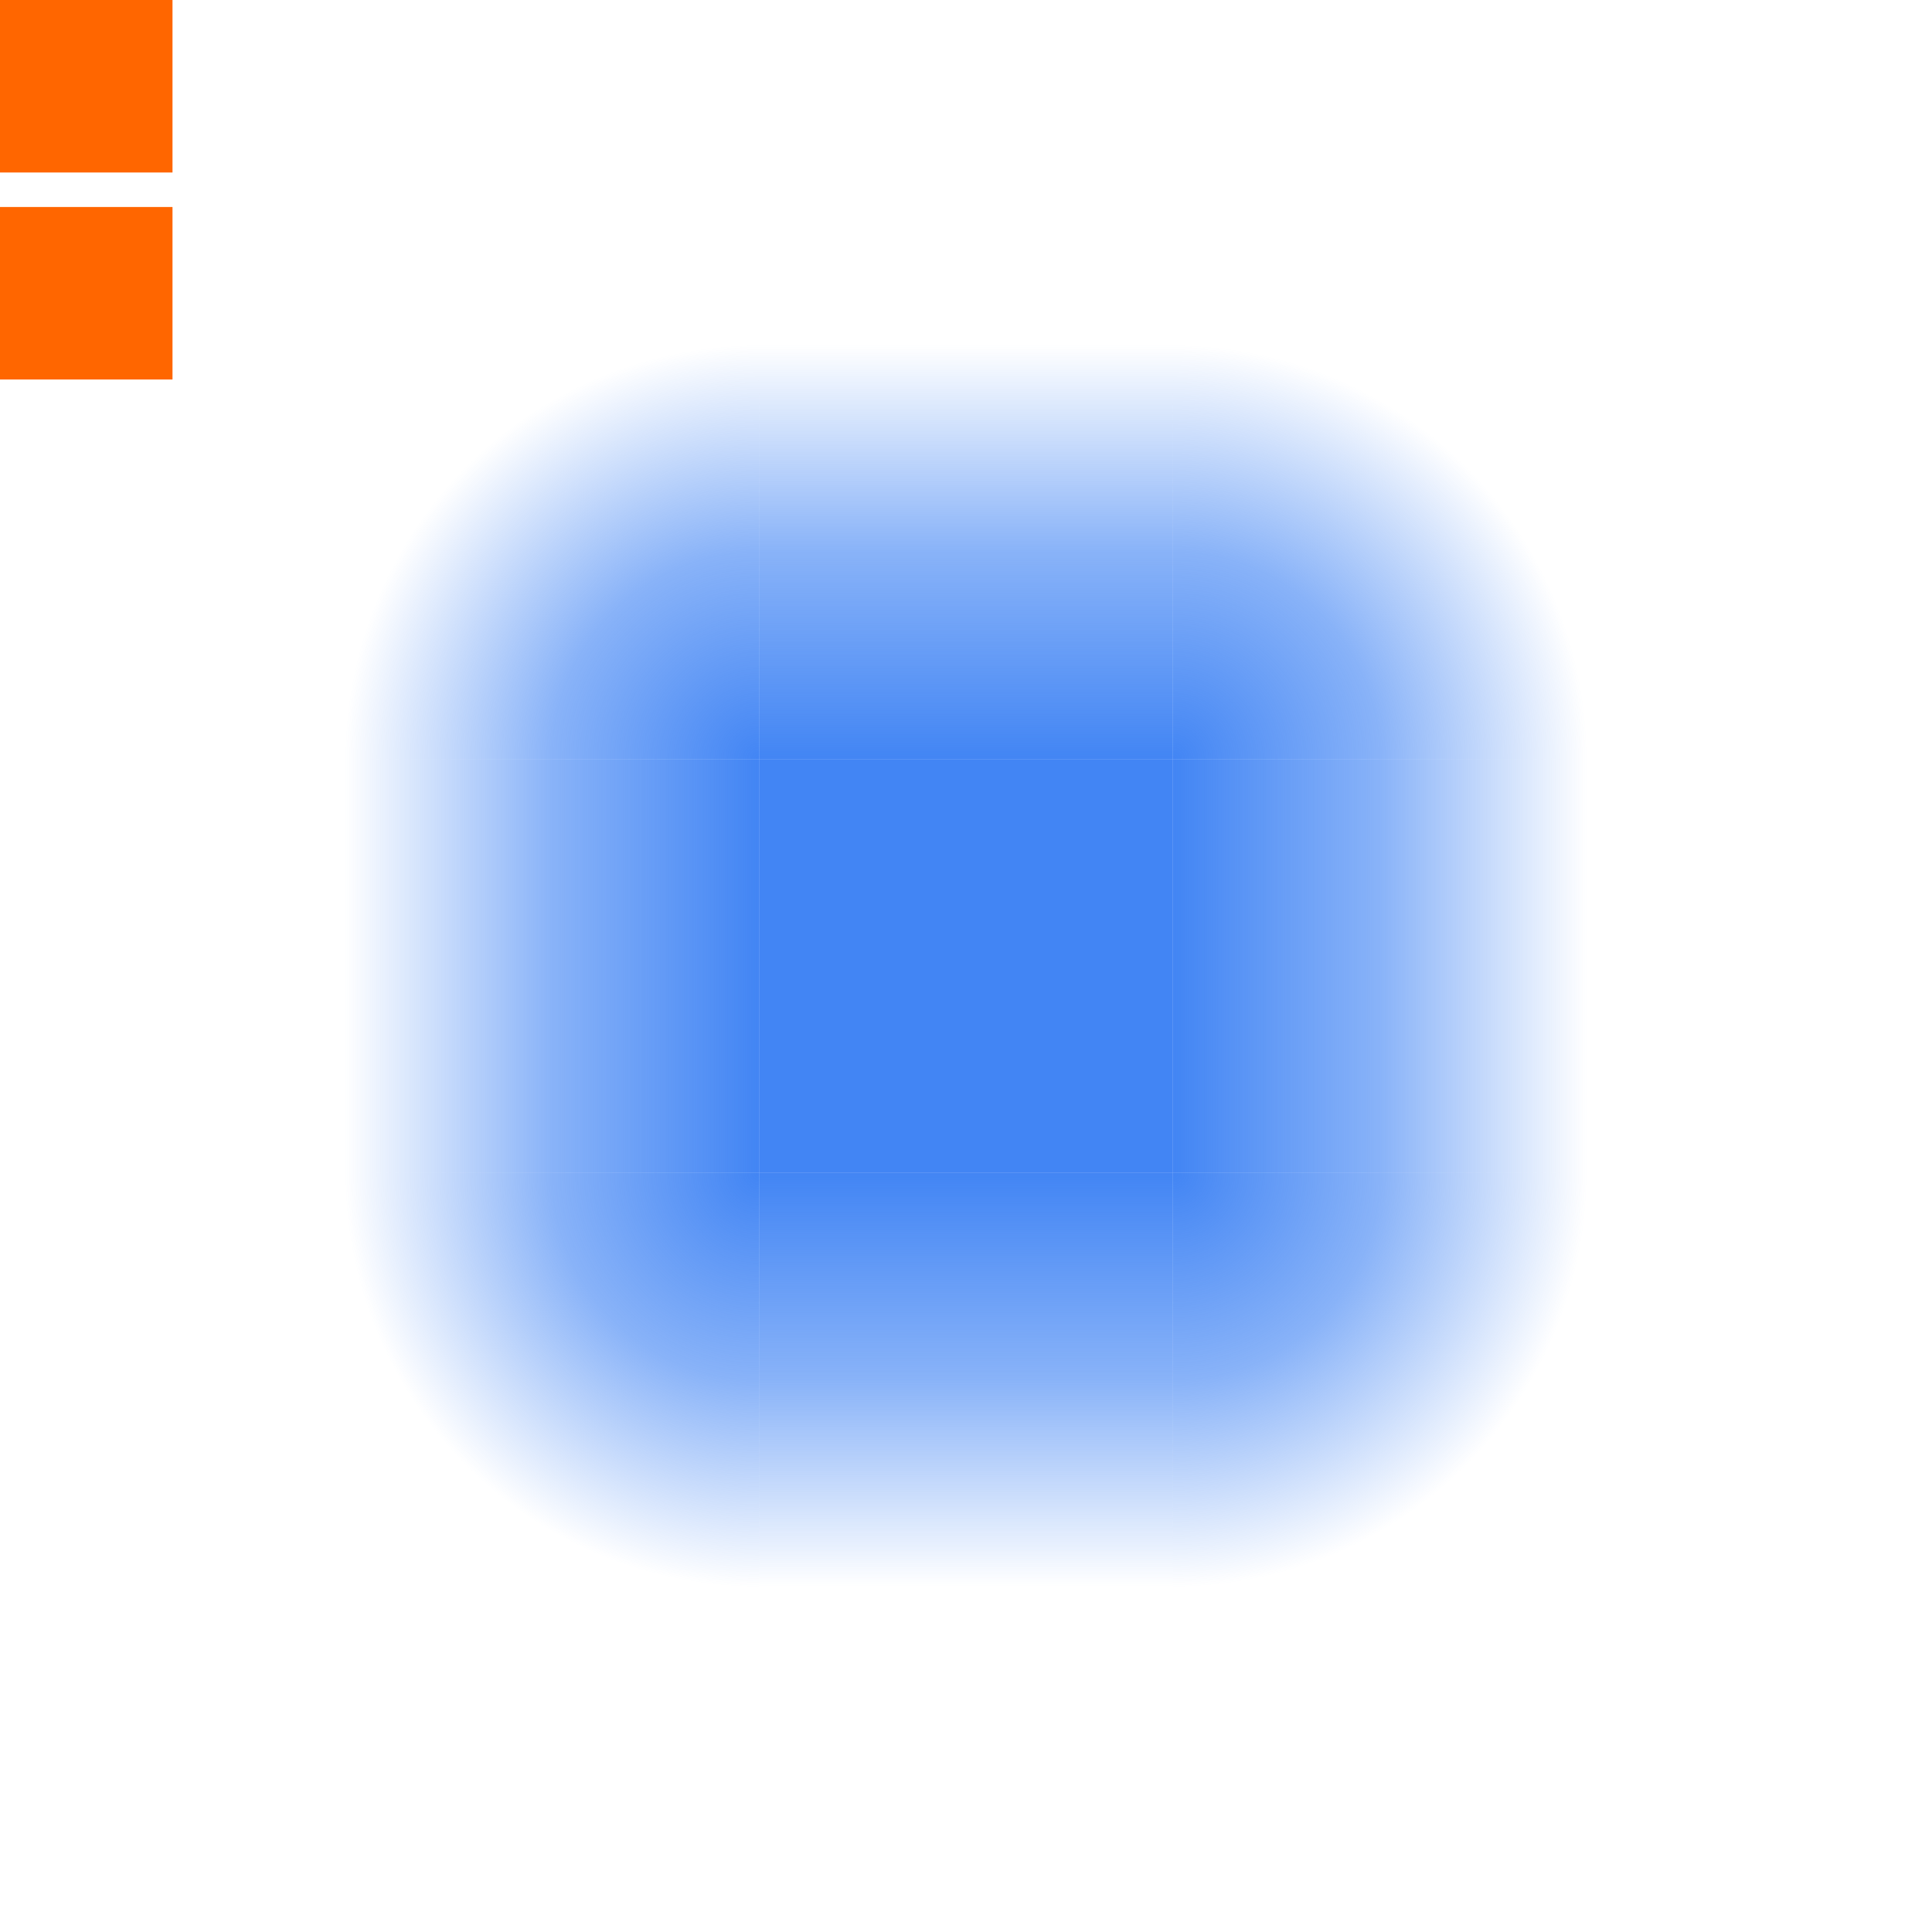
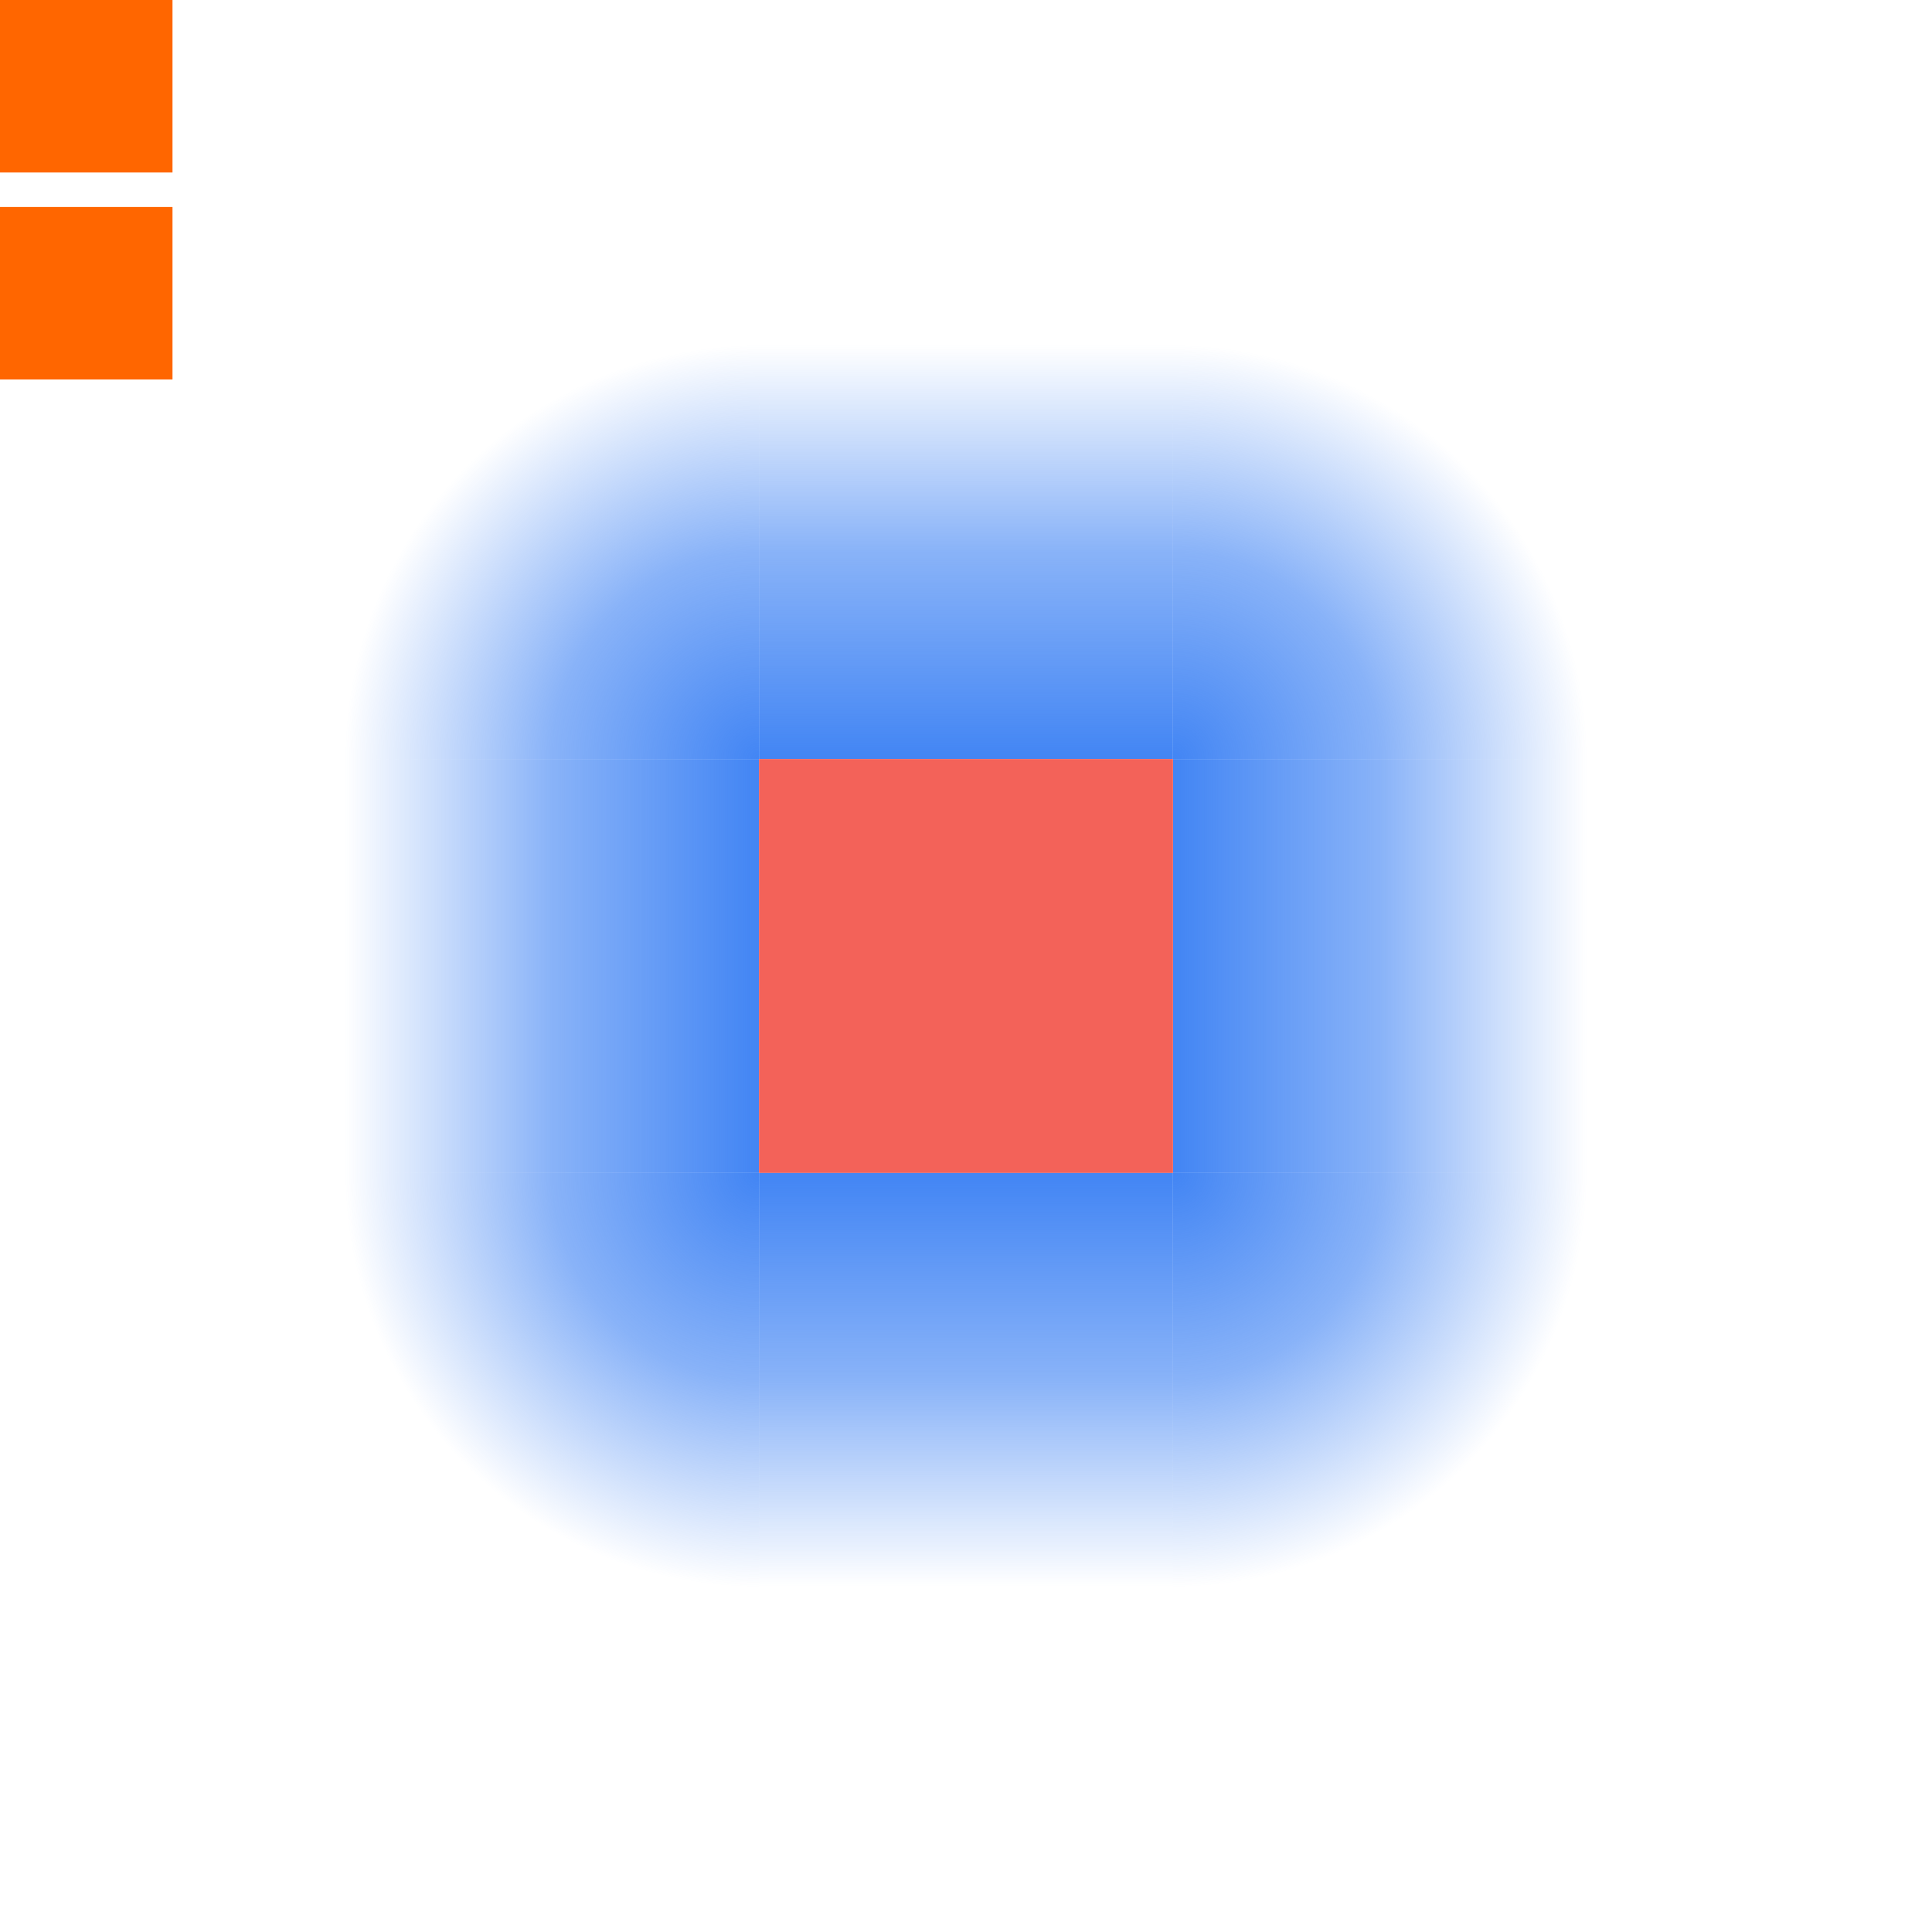
<svg xmlns="http://www.w3.org/2000/svg" xmlns:xlink="http://www.w3.org/1999/xlink" width="56" height="56" version="1.1" viewBox="0 0 56 56">
  <defs>
    <linearGradient id="a">
      <stop class="ColorScheme-Highlight" stop-color="#4285f4" offset="0" />
      <stop class="ColorScheme-Highlight" stop-color="#4285f4" stop-opacity=".627" offset=".5" />
      <stop class="ColorScheme-Highlight" stop-color="#4285f4" stop-opacity="0" offset="1" />
    </linearGradient>
    <linearGradient id="i" x1="28" x2="28" y1="926.36" y2="914.36" gradientTransform="translate(0,-2.8217e-5)" gradientUnits="userSpaceOnUse" xlink:href="#a" />
    <linearGradient id="h" x1="28" x2="28" y1="926.36" y2="914.36" gradientTransform="translate(904.36,-960.36)" gradientUnits="userSpaceOnUse" xlink:href="#a" />
    <linearGradient id="f" x1="28" x2="28" y1="926.36" y2="914.36" gradientTransform="translate(0 -1864.7)" gradientUnits="userSpaceOnUse" xlink:href="#a" />
    <linearGradient id="g" x1="28" x2="28" y1="926.36" y2="914.36" gradientTransform="translate(-960.36,-904.36)" gradientUnits="userSpaceOnUse" xlink:href="#a" />
    <radialGradient id="e" cx="22" cy="22" r="6" gradientTransform="matrix(-7.6817e-8,-2,2,-7.6817e-8,-22,970.36)" gradientUnits="userSpaceOnUse" xlink:href="#a" />
    <radialGradient id="d" cx="22" cy="22" r="6" gradientTransform="matrix(7.6817e-8,-2,-2,-7.6817e-8,78,970.36)" gradientUnits="userSpaceOnUse" xlink:href="#a" />
    <radialGradient id="b" cx="22" cy="22" r="6" gradientTransform="matrix(7.6817e-8,2,-2,7.6817e-8,78,894.36)" gradientUnits="userSpaceOnUse" xlink:href="#a" />
    <radialGradient id="c" cx="22" cy="22" r="6" gradientTransform="matrix(-7.6817e-8,2,2,7.6817e-8,-22,894.36)" gradientUnits="userSpaceOnUse" xlink:href="#a" />
  </defs>
  <rect id="hint-glow-radius" y="2.6172e-6" width="5" height="5" fill="#f60" />
  <rect id="hint-tile-center" y="6" width="5" height="5" fill="#f60" />
  <g id="top" transform="translate(0 -904.36)">
    <rect x="22" y="914.36" width="12" height="12" rx="0" ry="0" fill="url(#i)" fill-rule="evenodd" />
    <rect x="22" y="914.36" width="12" height="12" fill="none" />
  </g>
  <g id="left" transform="translate(0 -904.36)">
    <rect x="10" y="926.36" width="12" height="12" fill="none" />
    <rect transform="rotate(-90)" x="-938.36" y="10" width="12" height="12" rx="0" ry="0" fill="url(#g)" fill-rule="evenodd" />
  </g>
  <g id="right" transform="translate(0 -904.36)">
    <rect transform="rotate(90)" x="926.36" y="-46" width="12" height="12" rx="0" ry="0" fill="url(#h)" fill-rule="evenodd" />
  </g>
  <g id="center" transform="translate(0 -904.36)">
    <rect x="22" y="926.36" width="12" height="12" fill="none" />
-     <rect x="22" y="926.36" width="12" height="12" fill="#4285f4" fill-rule="evenodd" />
+     <rect x="22" y="926.36" width="12" height="12" fill="#f36259" fill-rule="evenodd" />
  </g>
  <g id="bottom" transform="translate(0 -904.36)">
    <rect x="22" y="938.36" width="12" height="12" fill="none" />
    <rect transform="scale(1,-1)" x="22" y="-950.36" width="12" height="12" rx="0" ry="0" fill="url(#f)" fill-rule="evenodd" />
  </g>
  <g id="bottomright" transform="translate(0 -904.36)">
    <rect x="34" y="938.36" width="12" height="12" fill="none" />
    <path d="m34 950.36a12 12 0 0 0 12-12h-12z" fill="url(#b)" fill-rule="evenodd" />
  </g>
  <g id="topright" transform="translate(0 -904.36)">
    <rect x="34" y="914.36" width="12" height="12" fill="none" />
    <path d="m34 914.36a12 12 0 0 1 12 12h-12z" fill="url(#d)" fill-rule="evenodd" />
  </g>
  <g id="bottomleft" transform="translate(0 -904.36)">
    <rect x="10" y="938.36" width="12" height="12" fill="none" />
    <path d="m22 950.36a12 12 0 0 1-12-12h12z" fill="url(#c)" fill-rule="evenodd" />
  </g>
  <g id="topleft" transform="translate(0 -904.36)">
    <rect x="10" y="914.36" width="12" height="12" fill="none" />
    <path d="m22 914.36a12 12 0 0 0-12 12h12z" fill="url(#e)" fill-rule="evenodd" />
  </g>
</svg>
